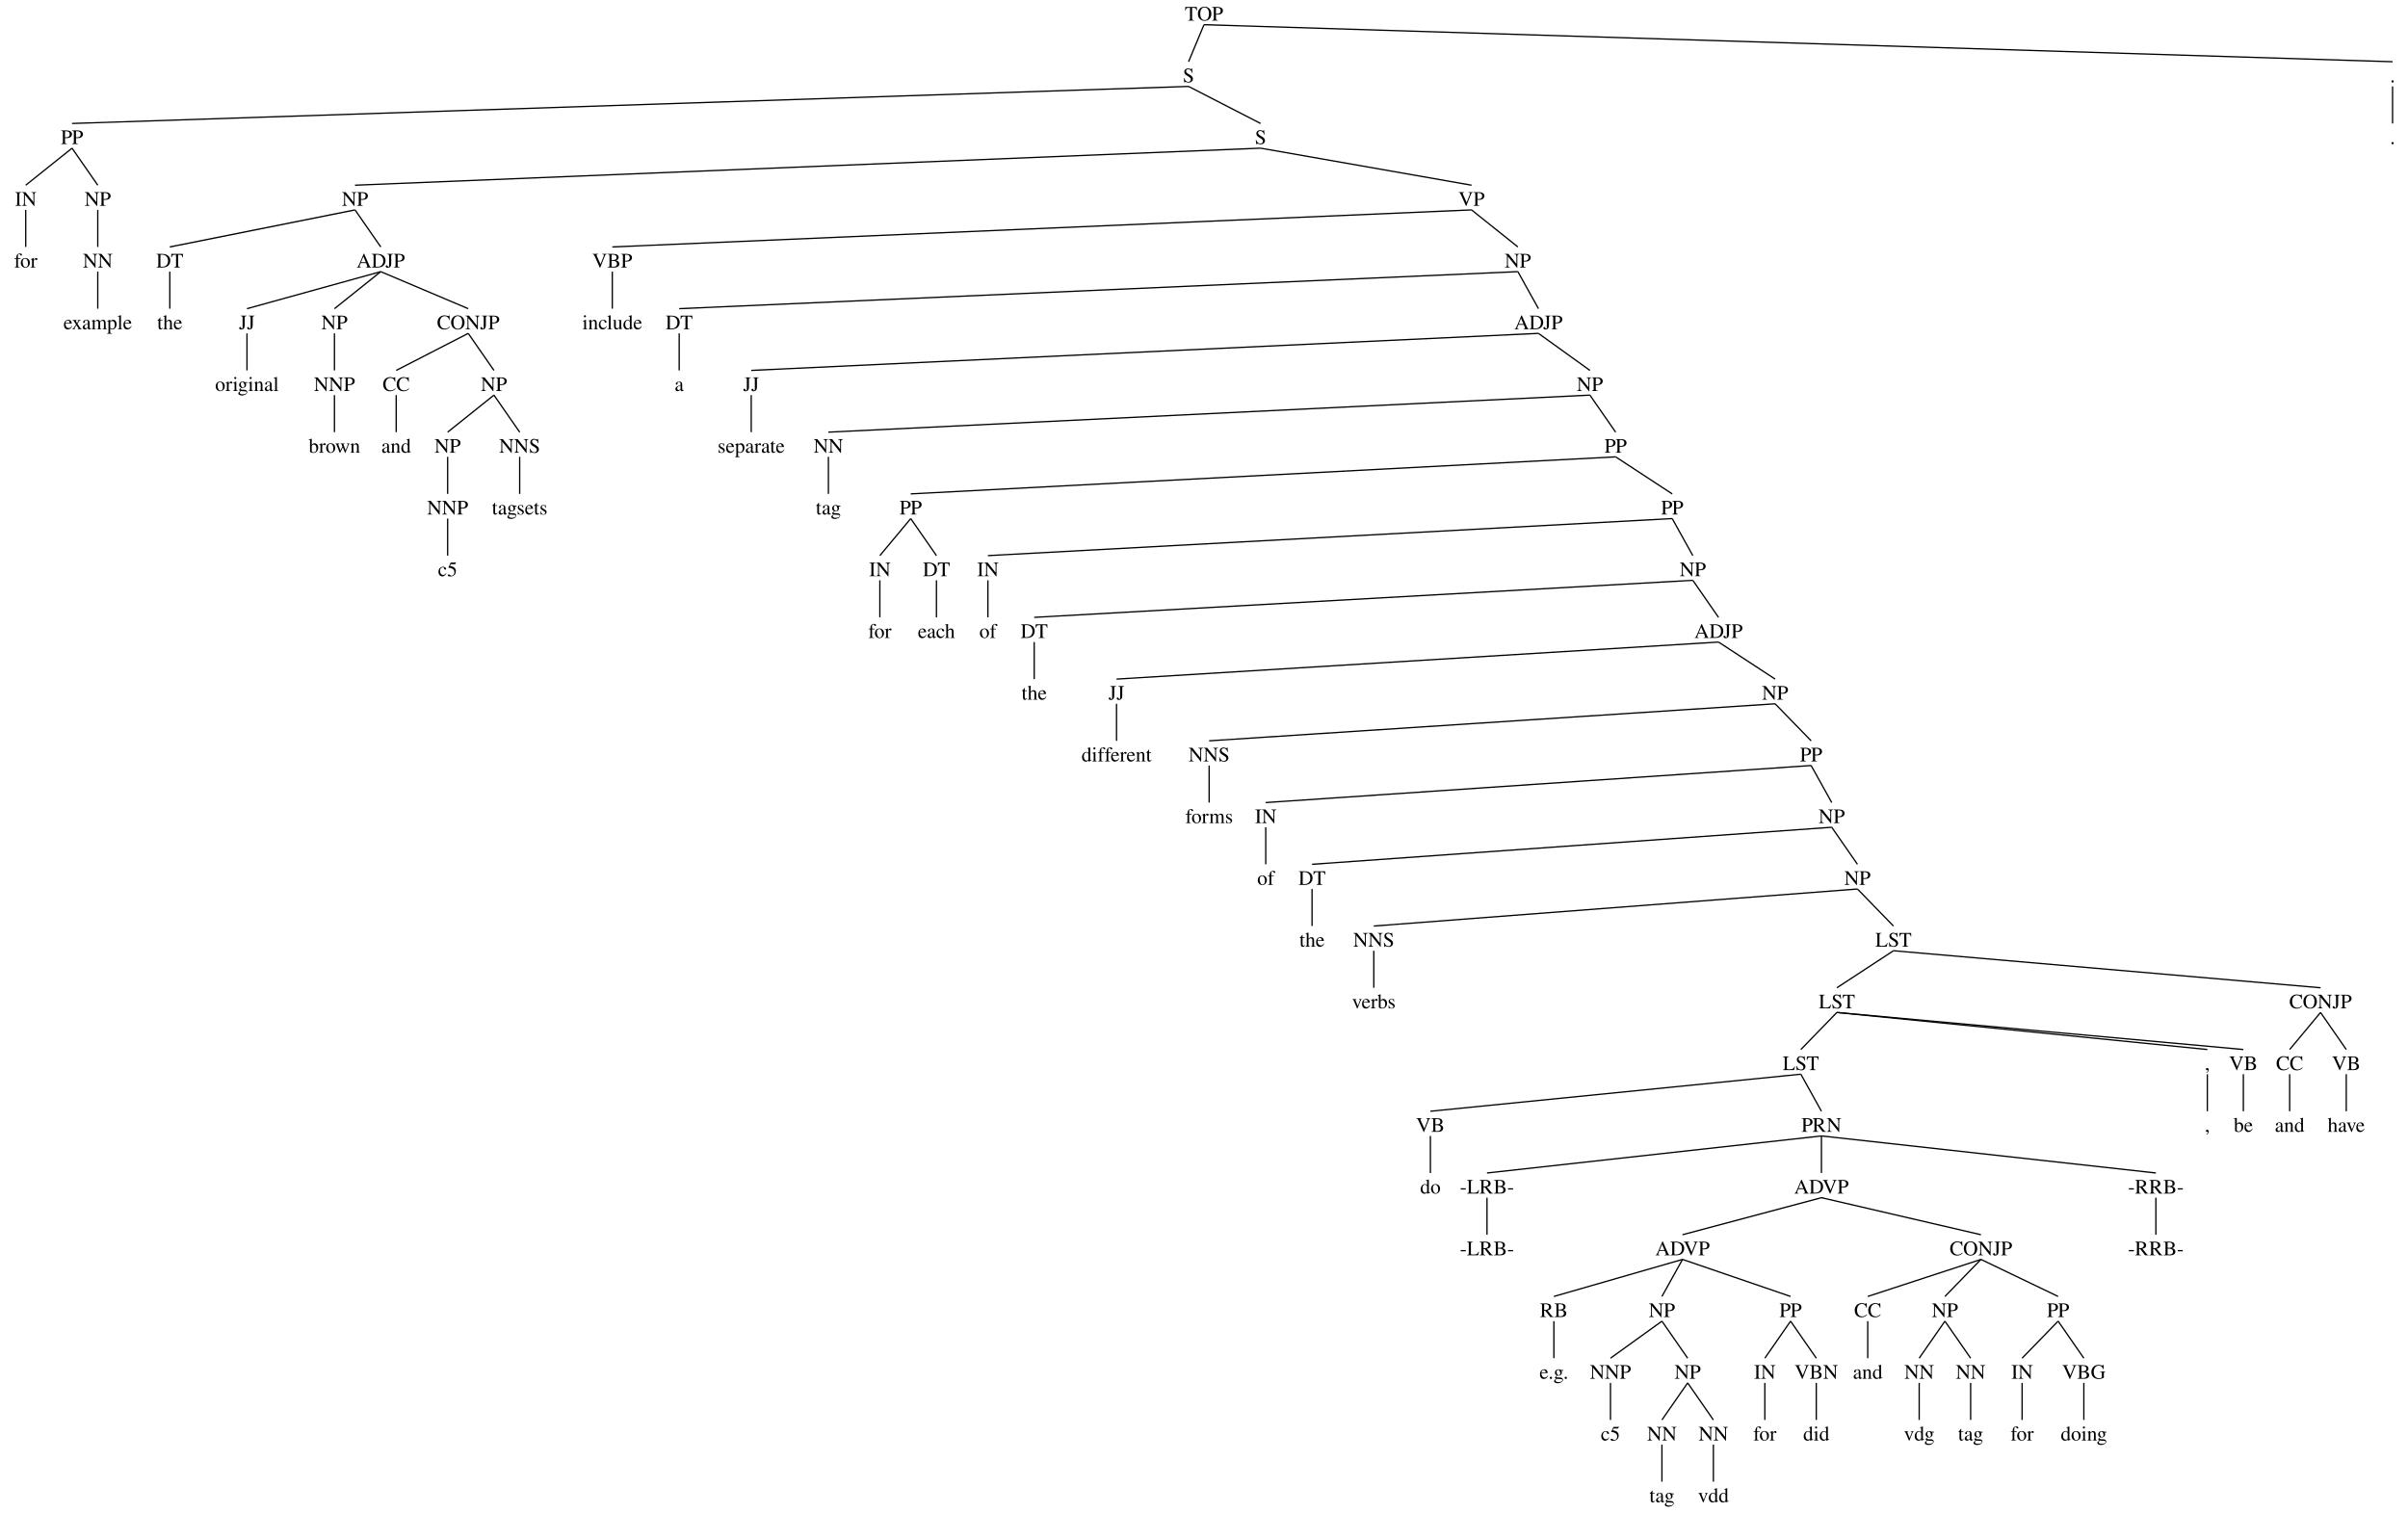
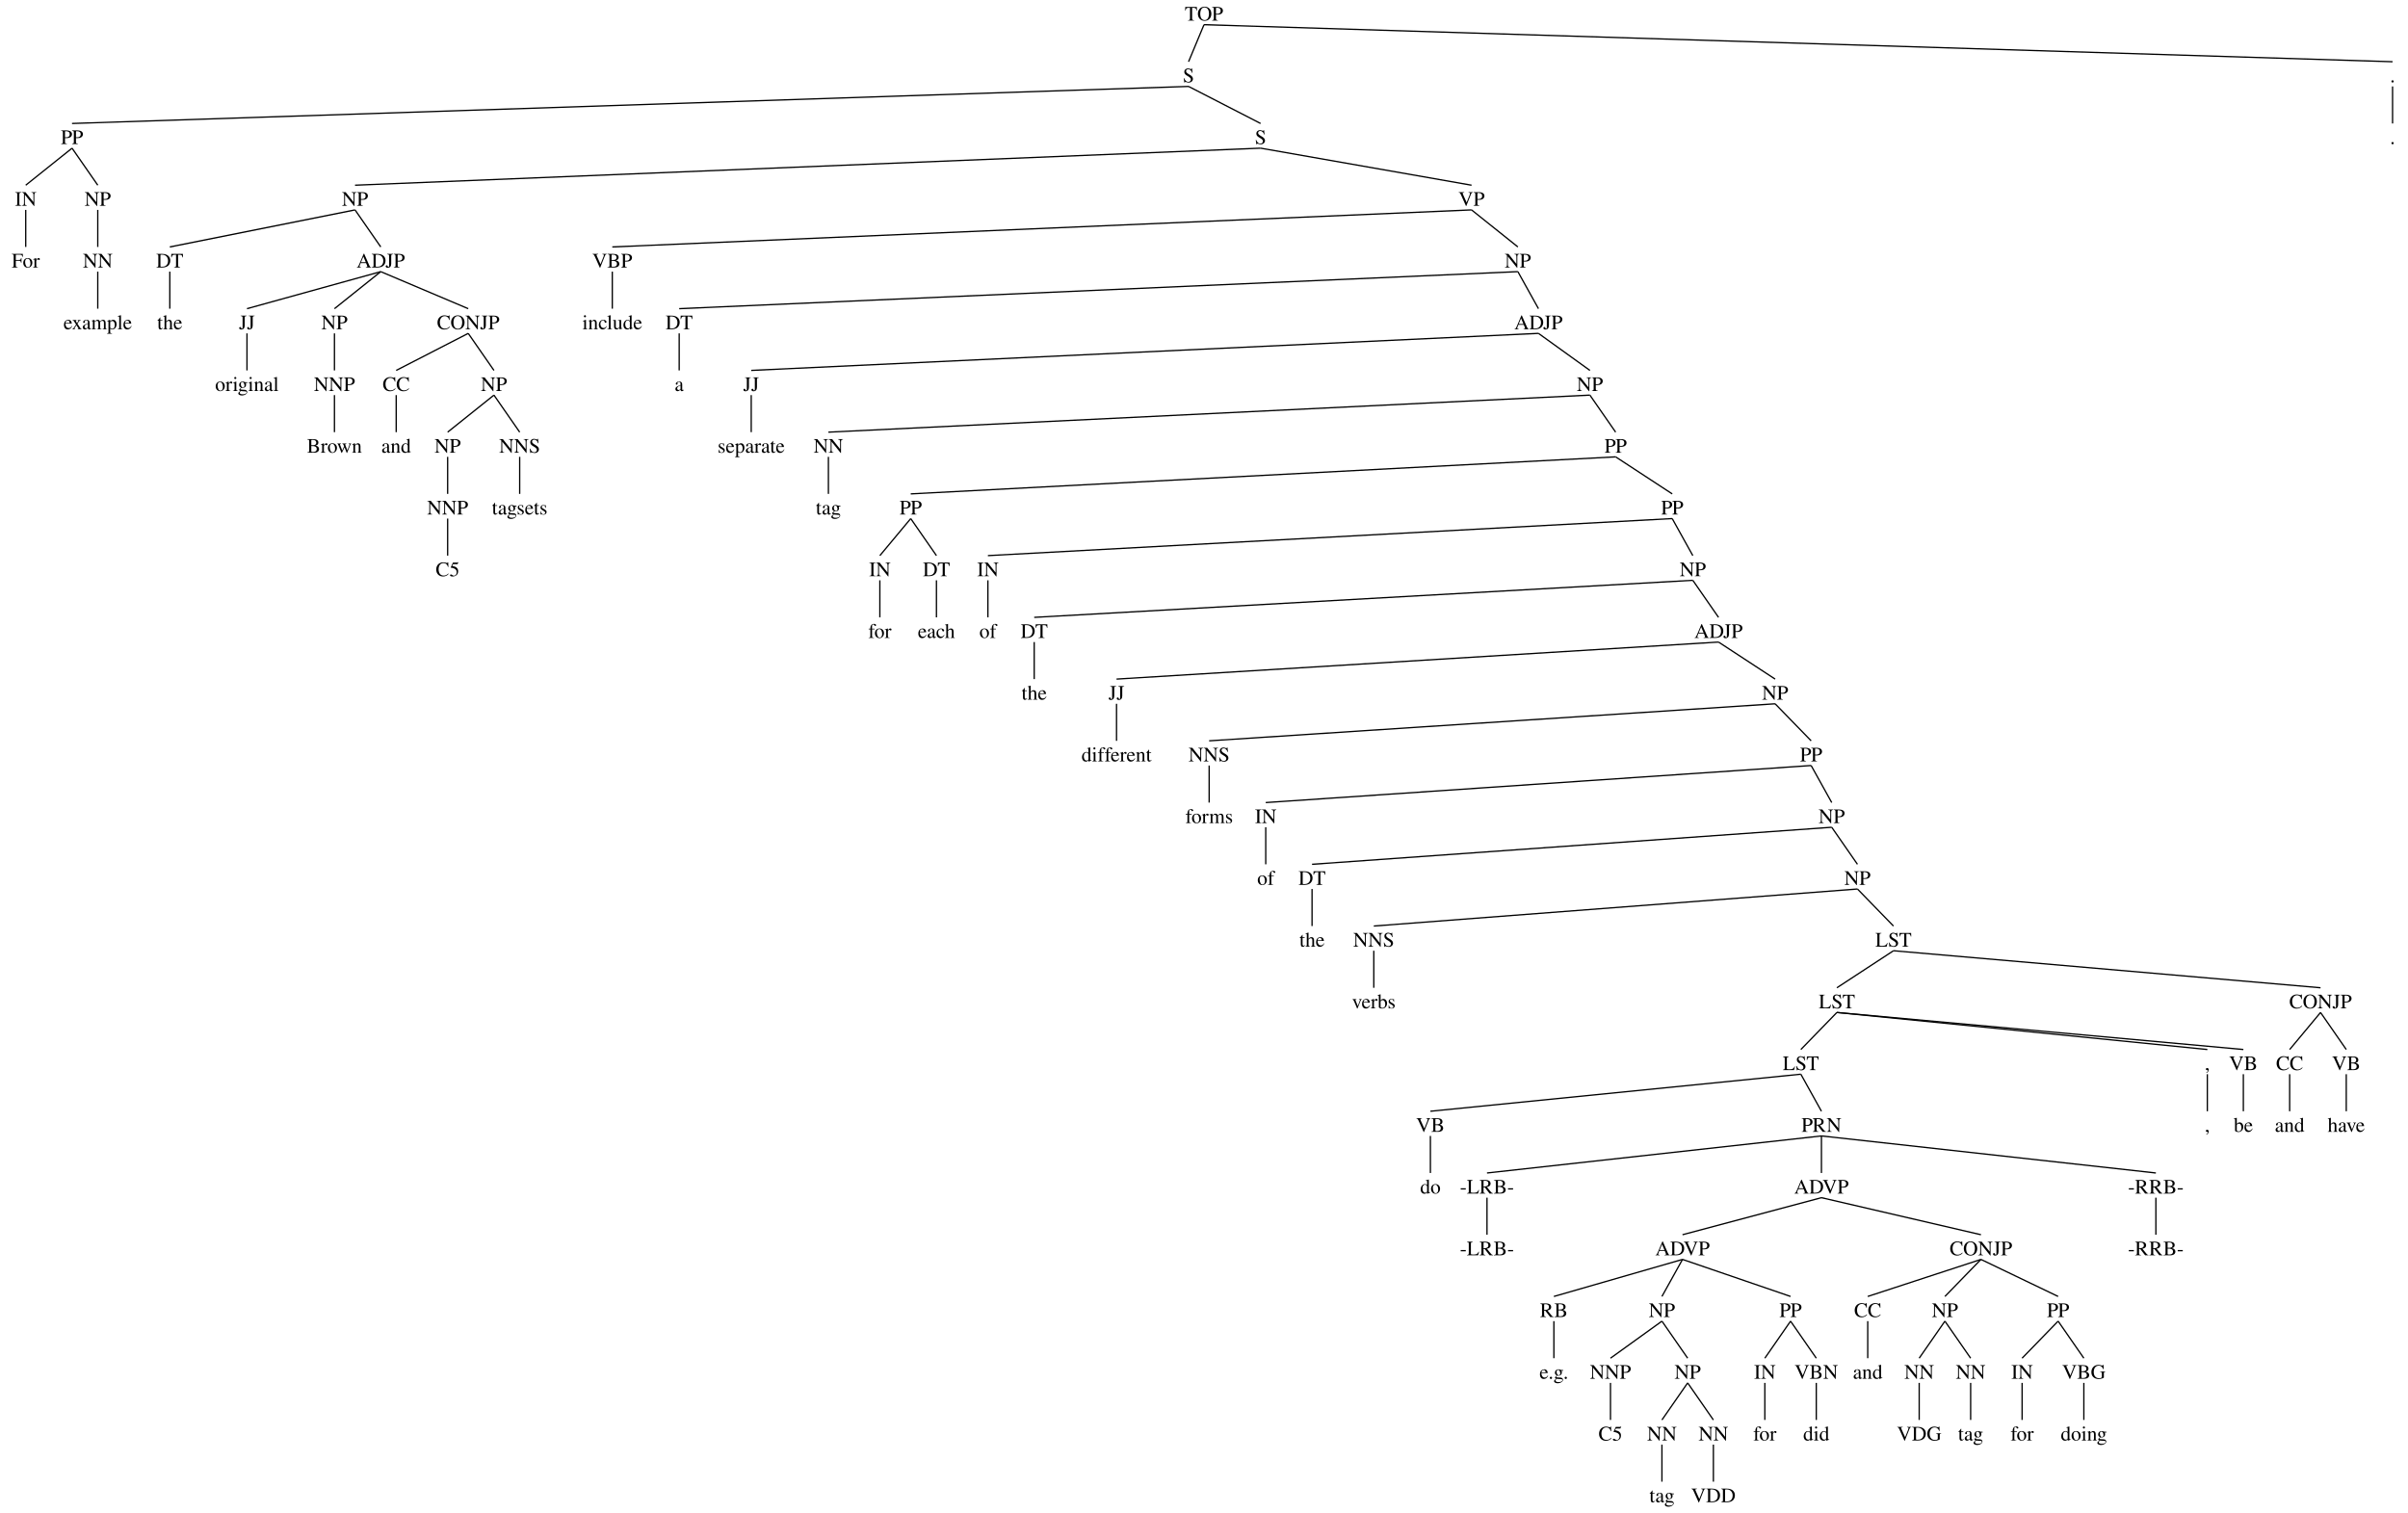
<svg xmlns="http://www.w3.org/2000/svg" baseProfile="full" height="1176px" preserveAspectRatio="xMidYMid meet" style="font-family: times, serif; font-weight: normal; font-style: normal; font-size: 16px;" version="1.1" viewBox="0,0,1872.0,1176.0" width="1872px">
  <defs />
  <svg width="100%" x="0" y="0px">
    <defs />
    <text text-anchor="middle" x="50%" y="16px">TOP</text>
  </svg>
  <svg width="98.718%" x="0%" y="48px">
    <defs />
    <svg width="100%" x="0" y="0px">
      <defs />
      <text text-anchor="middle" x="50%" y="16px">S</text>
    </svg>
    <svg width="6.061%" x="0%" y="48px">
      <defs />
      <svg width="100%" x="0" y="0px">
        <defs />
        <text text-anchor="middle" x="50%" y="16px">PP</text>
      </svg>
      <svg width="35.714%" x="0%" y="48px">
        <defs />
        <svg width="100%" x="0" y="0px">
          <defs />
          <text text-anchor="middle" x="50%" y="16px">IN</text>
        </svg>
        <svg width="100%" x="0%" y="48px">
          <defs />
          <svg width="100%" x="0" y="0px">
            <defs />
-             <text text-anchor="middle" x="50%" y="16px">for</text>
+             <text text-anchor="middle" x="50%" y="16px">For</text>
          </svg>
        </svg>
        <line stroke="black" x1="50%" x2="50%" y1="19.2px" y2="48px" />
      </svg>
      <line stroke="black" x1="50%" x2="17.857%" y1="19.2px" y2="48px" />
      <svg width="64.286%" x="35.714%" y="48px">
        <defs />
        <svg width="100%" x="0" y="0px">
          <defs />
          <text text-anchor="middle" x="50%" y="16px">NP</text>
        </svg>
        <svg width="100%" x="0%" y="48px">
          <defs />
          <svg width="100%" x="0" y="0px">
            <defs />
            <text text-anchor="middle" x="50%" y="16px">NN</text>
          </svg>
          <svg width="100%" x="0%" y="48px">
            <defs />
            <svg width="100%" x="0" y="0px">
              <defs />
              <text text-anchor="middle" x="50%" y="16px">example</text>
            </svg>
          </svg>
          <line stroke="black" x1="50%" x2="50%" y1="19.2px" y2="48px" />
        </svg>
        <line stroke="black" x1="50%" x2="50%" y1="19.2px" y2="48px" />
      </svg>
      <line stroke="black" x1="50%" x2="67.857%" y1="19.2px" y2="48px" />
    </svg>
    <line stroke="black" x1="50%" x2="3.03%" y1="19.2px" y2="48px" />
    <svg width="93.939%" x="6.061%" y="48px">
      <defs />
      <svg width="100%" x="0" y="0px">
        <defs />
        <text text-anchor="middle" x="50%" y="16px">S</text>
      </svg>
      <svg width="18.894%" x="0%" y="48px">
        <defs />
        <svg width="100%" x="0" y="0px">
          <defs />
          <text text-anchor="middle" x="50%" y="16px">NP</text>
        </svg>
        <svg width="12.195%" x="0%" y="48px">
          <defs />
          <svg width="100%" x="0" y="0px">
            <defs />
            <text text-anchor="middle" x="50%" y="16px">DT</text>
          </svg>
          <svg width="100%" x="0%" y="48px">
            <defs />
            <svg width="100%" x="0" y="0px">
              <defs />
              <text text-anchor="middle" x="50%" y="16px">the</text>
            </svg>
          </svg>
          <line stroke="black" x1="50%" x2="50%" y1="19.2px" y2="48px" />
        </svg>
        <line stroke="black" x1="50%" x2="6.098%" y1="19.2px" y2="48px" />
        <svg width="87.805%" x="12.195%" y="48px">
          <defs />
          <svg width="100%" x="0" y="0px">
            <defs />
            <text text-anchor="middle" x="50%" y="16px">ADJP</text>
          </svg>
          <svg width="27.778%" x="0%" y="48px">
            <defs />
            <svg width="100%" x="0" y="0px">
              <defs />
              <text text-anchor="middle" x="50%" y="16px">JJ</text>
            </svg>
            <svg width="100%" x="0%" y="48px">
              <defs />
              <svg width="100%" x="0" y="0px">
                <defs />
                <text text-anchor="middle" x="50%" y="16px">original</text>
              </svg>
            </svg>
            <line stroke="black" x1="50%" x2="50%" y1="19.2px" y2="48px" />
          </svg>
          <line stroke="black" x1="50%" x2="13.889%" y1="19.2px" y2="48px" />
          <svg width="19.444%" x="27.778%" y="48px">
            <defs />
            <svg width="100%" x="0" y="0px">
              <defs />
              <text text-anchor="middle" x="50%" y="16px">NP</text>
            </svg>
            <svg width="100%" x="0%" y="48px">
              <defs />
              <svg width="100%" x="0" y="0px">
                <defs />
                <text text-anchor="middle" x="50%" y="16px">NNP</text>
              </svg>
              <svg width="100%" x="0%" y="48px">
                <defs />
                <svg width="100%" x="0" y="0px">
                  <defs />
-                   <text text-anchor="middle" x="50%" y="16px">brown</text>
+                   <text text-anchor="middle" x="50%" y="16px">Brown</text>
                </svg>
              </svg>
              <line stroke="black" x1="50%" x2="50%" y1="19.2px" y2="48px" />
            </svg>
            <line stroke="black" x1="50%" x2="50%" y1="19.2px" y2="48px" />
          </svg>
          <line stroke="black" x1="50%" x2="37.5%" y1="19.2px" y2="48px" />
          <svg width="52.778%" x="47.222%" y="48px">
            <defs />
            <svg width="100%" x="0" y="0px">
              <defs />
              <text text-anchor="middle" x="50%" y="16px">CONJP</text>
            </svg>
            <svg width="26.316%" x="0%" y="48px">
              <defs />
              <svg width="100%" x="0" y="0px">
                <defs />
                <text text-anchor="middle" x="50%" y="16px">CC</text>
              </svg>
              <svg width="100%" x="0%" y="48px">
                <defs />
                <svg width="100%" x="0" y="0px">
                  <defs />
                  <text text-anchor="middle" x="50%" y="16px">and</text>
                </svg>
              </svg>
              <line stroke="black" x1="50%" x2="50%" y1="19.2px" y2="48px" />
            </svg>
            <line stroke="black" x1="50%" x2="13.158%" y1="19.2px" y2="48px" />
            <svg width="73.684%" x="26.316%" y="48px">
              <defs />
              <svg width="100%" x="0" y="0px">
                <defs />
                <text text-anchor="middle" x="50%" y="16px">NP</text>
              </svg>
              <svg width="35.714%" x="0%" y="48px">
                <defs />
                <svg width="100%" x="0" y="0px">
                  <defs />
                  <text text-anchor="middle" x="50%" y="16px">NP</text>
                </svg>
                <svg width="100%" x="0%" y="48px">
                  <defs />
                  <svg width="100%" x="0" y="0px">
                    <defs />
                    <text text-anchor="middle" x="50%" y="16px">NNP</text>
                  </svg>
                  <svg width="100%" x="0%" y="48px">
                    <defs />
                    <svg width="100%" x="0" y="0px">
                      <defs />
-                       <text text-anchor="middle" x="50%" y="16px">c5</text>
+                       <text text-anchor="middle" x="50%" y="16px">C5</text>
                    </svg>
                  </svg>
                  <line stroke="black" x1="50%" x2="50%" y1="19.2px" y2="48px" />
                </svg>
                <line stroke="black" x1="50%" x2="50%" y1="19.2px" y2="48px" />
              </svg>
              <line stroke="black" x1="50%" x2="17.857%" y1="19.2px" y2="48px" />
              <svg width="64.286%" x="35.714%" y="48px">
                <defs />
                <svg width="100%" x="0" y="0px">
                  <defs />
                  <text text-anchor="middle" x="50%" y="16px">NNS</text>
                </svg>
                <svg width="100%" x="0%" y="48px">
                  <defs />
                  <svg width="100%" x="0" y="0px">
                    <defs />
                    <text text-anchor="middle" x="50%" y="16px">tagsets</text>
                  </svg>
                </svg>
                <line stroke="black" x1="50%" x2="50%" y1="19.2px" y2="48px" />
              </svg>
              <line stroke="black" x1="50%" x2="67.857%" y1="19.2px" y2="48px" />
            </svg>
            <line stroke="black" x1="50%" x2="63.158%" y1="19.2px" y2="48px" />
          </svg>
          <line stroke="black" x1="50%" x2="73.611%" y1="19.2px" y2="48px" />
        </svg>
        <line stroke="black" x1="50%" x2="56.098%" y1="19.2px" y2="48px" />
      </svg>
      <line stroke="black" x1="50%" x2="9.447%" y1="19.2px" y2="48px" />
      <svg width="81.106%" x="18.894%" y="48px">
        <defs />
        <svg width="100%" x="0" y="0px">
          <defs />
          <text text-anchor="middle" x="50%" y="16px">VP</text>
        </svg>
        <svg width="5.114%" x="0%" y="48px">
          <defs />
          <svg width="100%" x="0" y="0px">
            <defs />
            <text text-anchor="middle" x="50%" y="16px">VBP</text>
          </svg>
          <svg width="100%" x="0%" y="48px">
            <defs />
            <svg width="100%" x="0" y="0px">
              <defs />
              <text text-anchor="middle" x="50%" y="16px">include</text>
            </svg>
          </svg>
          <line stroke="black" x1="50%" x2="50%" y1="19.2px" y2="48px" />
        </svg>
        <line stroke="black" x1="50%" x2="2.557%" y1="19.2px" y2="48px" />
        <svg width="94.886%" x="5.114%" y="48px">
          <defs />
          <svg width="100%" x="0" y="0px">
            <defs />
            <text text-anchor="middle" x="50%" y="16px">NP</text>
          </svg>
          <svg width="2.395%" x="0%" y="48px">
            <defs />
            <svg width="100%" x="0" y="0px">
              <defs />
              <text text-anchor="middle" x="50%" y="16px">DT</text>
            </svg>
            <svg width="100%" x="0%" y="48px">
              <defs />
              <svg width="100%" x="0" y="0px">
                <defs />
                <text text-anchor="middle" x="50%" y="16px">a</text>
              </svg>
            </svg>
            <line stroke="black" x1="50%" x2="50%" y1="19.2px" y2="48px" />
          </svg>
          <line stroke="black" x1="50%" x2="1.198%" y1="19.2px" y2="48px" />
          <svg width="97.605%" x="2.395%" y="48px">
            <defs />
            <svg width="100%" x="0" y="0px">
              <defs />
              <text text-anchor="middle" x="50%" y="16px">ADJP</text>
            </svg>
            <svg width="6.135%" x="0%" y="48px">
              <defs />
              <svg width="100%" x="0" y="0px">
                <defs />
                <text text-anchor="middle" x="50%" y="16px">JJ</text>
              </svg>
              <svg width="100%" x="0%" y="48px">
                <defs />
                <svg width="100%" x="0" y="0px">
                  <defs />
                  <text text-anchor="middle" x="50%" y="16px">separate</text>
                </svg>
              </svg>
              <line stroke="black" x1="50%" x2="50%" y1="19.2px" y2="48px" />
            </svg>
            <line stroke="black" x1="50%" x2="3.067%" y1="19.2px" y2="48px" />
            <svg width="93.865%" x="6.135%" y="48px">
              <defs />
              <svg width="100%" x="0" y="0px">
                <defs />
                <text text-anchor="middle" x="50%" y="16px">NP</text>
              </svg>
              <svg width="3.268%" x="0%" y="48px">
                <defs />
                <svg width="100%" x="0" y="0px">
                  <defs />
                  <text text-anchor="middle" x="50%" y="16px">NN</text>
                </svg>
                <svg width="100%" x="0%" y="48px">
                  <defs />
                  <svg width="100%" x="0" y="0px">
                    <defs />
                    <text text-anchor="middle" x="50%" y="16px">tag</text>
                  </svg>
                </svg>
                <line stroke="black" x1="50%" x2="50%" y1="19.2px" y2="48px" />
              </svg>
              <line stroke="black" x1="50%" x2="1.634%" y1="19.2px" y2="48px" />
              <svg width="96.732%" x="3.268%" y="48px">
                <defs />
                <svg width="100%" x="0" y="0px">
                  <defs />
                  <text text-anchor="middle" x="50%" y="16px">PP</text>
                </svg>
                <svg width="7.432%" x="0%" y="48px">
                  <defs />
                  <svg width="100%" x="0" y="0px">
                    <defs />
                    <text text-anchor="middle" x="50%" y="16px">PP</text>
                  </svg>
                  <svg width="45.455%" x="0%" y="48px">
                    <defs />
                    <svg width="100%" x="0" y="0px">
                      <defs />
                      <text text-anchor="middle" x="50%" y="16px">IN</text>
                    </svg>
                    <svg width="100%" x="0%" y="48px">
                      <defs />
                      <svg width="100%" x="0" y="0px">
                        <defs />
                        <text text-anchor="middle" x="50%" y="16px">for</text>
                      </svg>
                    </svg>
                    <line stroke="black" x1="50%" x2="50%" y1="19.2px" y2="48px" />
                  </svg>
                  <line stroke="black" x1="50%" x2="22.727%" y1="19.2px" y2="48px" />
                  <svg width="54.545%" x="45.455%" y="48px">
                    <defs />
                    <svg width="100%" x="0" y="0px">
                      <defs />
                      <text text-anchor="middle" x="50%" y="16px">DT</text>
                    </svg>
                    <svg width="100%" x="0%" y="48px">
                      <defs />
                      <svg width="100%" x="0" y="0px">
                        <defs />
                        <text text-anchor="middle" x="50%" y="16px">each</text>
                      </svg>
                    </svg>
                    <line stroke="black" x1="50%" x2="50%" y1="19.2px" y2="48px" />
                  </svg>
                  <line stroke="black" x1="50%" x2="72.727%" y1="19.2px" y2="48px" />
                </svg>
                <line stroke="black" x1="50%" x2="3.716%" y1="19.2px" y2="48px" />
                <svg width="92.568%" x="7.432%" y="48px">
                  <defs />
                  <svg width="100%" x="0" y="0px">
                    <defs />
                    <text text-anchor="middle" x="50%" y="16px">PP</text>
                  </svg>
                  <svg width="2.92%" x="0%" y="48px">
                    <defs />
                    <svg width="100%" x="0" y="0px">
                      <defs />
                      <text text-anchor="middle" x="50%" y="16px">IN</text>
                    </svg>
                    <svg width="100%" x="0%" y="48px">
                      <defs />
                      <svg width="100%" x="0" y="0px">
                        <defs />
                        <text text-anchor="middle" x="50%" y="16px">of</text>
                      </svg>
                    </svg>
                    <line stroke="black" x1="50%" x2="50%" y1="19.2px" y2="48px" />
                  </svg>
                  <line stroke="black" x1="50%" x2="1.46%" y1="19.2px" y2="48px" />
                  <svg width="97.08%" x="2.92%" y="48px">
                    <defs />
                    <svg width="100%" x="0" y="0px">
                      <defs />
                      <text text-anchor="middle" x="50%" y="16px">NP</text>
                    </svg>
                    <svg width="3.759%" x="0%" y="48px">
                      <defs />
                      <svg width="100%" x="0" y="0px">
                        <defs />
                        <text text-anchor="middle" x="50%" y="16px">DT</text>
                      </svg>
                      <svg width="100%" x="0%" y="48px">
                        <defs />
                        <svg width="100%" x="0" y="0px">
                          <defs />
                          <text text-anchor="middle" x="50%" y="16px">the</text>
                        </svg>
                      </svg>
                      <line stroke="black" x1="50%" x2="50%" y1="19.2px" y2="48px" />
                    </svg>
                    <line stroke="black" x1="50%" x2="1.88%" y1="19.2px" y2="48px" />
                    <svg width="96.241%" x="3.759%" y="48px">
                      <defs />
                      <svg width="100%" x="0" y="0px">
                        <defs />
                        <text text-anchor="middle" x="50%" y="16px">ADJP</text>
                      </svg>
                      <svg width="8.594%" x="0%" y="48px">
                        <defs />
                        <svg width="100%" x="0" y="0px">
                          <defs />
                          <text text-anchor="middle" x="50%" y="16px">JJ</text>
                        </svg>
                        <svg width="100%" x="0%" y="48px">
                          <defs />
                          <svg width="100%" x="0" y="0px">
                            <defs />
                            <text text-anchor="middle" x="50%" y="16px">different</text>
                          </svg>
                        </svg>
                        <line stroke="black" x1="50%" x2="50%" y1="19.2px" y2="48px" />
                      </svg>
                      <line stroke="black" x1="50%" x2="4.297%" y1="19.2px" y2="48px" />
                      <svg width="91.406%" x="8.594%" y="48px">
                        <defs />
                        <svg width="100%" x="0" y="0px">
                          <defs />
                          <text text-anchor="middle" x="50%" y="16px">NP</text>
                        </svg>
                        <svg width="5.983%" x="0%" y="48px">
                          <defs />
                          <svg width="100%" x="0" y="0px">
                            <defs />
                            <text text-anchor="middle" x="50%" y="16px">NNS</text>
                          </svg>
                          <svg width="100%" x="0%" y="48px">
                            <defs />
                            <svg width="100%" x="0" y="0px">
                              <defs />
                              <text text-anchor="middle" x="50%" y="16px">forms</text>
                            </svg>
                          </svg>
                          <line stroke="black" x1="50%" x2="50%" y1="19.2px" y2="48px" />
                        </svg>
                        <line stroke="black" x1="50%" x2="2.991%" y1="19.2px" y2="48px" />
                        <svg width="94.017%" x="5.983%" y="48px">
                          <defs />
                          <svg width="100%" x="0" y="0px">
                            <defs />
                            <text text-anchor="middle" x="50%" y="16px">PP</text>
                          </svg>
                          <svg width="3.636%" x="0%" y="48px">
                            <defs />
                            <svg width="100%" x="0" y="0px">
                              <defs />
                              <text text-anchor="middle" x="50%" y="16px">IN</text>
                            </svg>
                            <svg width="100%" x="0%" y="48px">
                              <defs />
                              <svg width="100%" x="0" y="0px">
                                <defs />
                                <text text-anchor="middle" x="50%" y="16px">of</text>
                              </svg>
                            </svg>
                            <line stroke="black" x1="50%" x2="50%" y1="19.2px" y2="48px" />
                          </svg>
                          <line stroke="black" x1="50%" x2="1.818%" y1="19.2px" y2="48px" />
                          <svg width="96.364%" x="3.636%" y="48px">
                            <defs />
                            <svg width="100%" x="0" y="0px">
                              <defs />
                              <text text-anchor="middle" x="50%" y="16px">NP</text>
                            </svg>
                            <svg width="4.717%" x="0%" y="48px">
                              <defs />
                              <svg width="100%" x="0" y="0px">
                                <defs />
                                <text text-anchor="middle" x="50%" y="16px">DT</text>
                              </svg>
                              <svg width="100%" x="0%" y="48px">
                                <defs />
                                <svg width="100%" x="0" y="0px">
                                  <defs />
                                  <text text-anchor="middle" x="50%" y="16px">the</text>
                                </svg>
                              </svg>
                              <line stroke="black" x1="50%" x2="50%" y1="19.2px" y2="48px" />
                            </svg>
                            <line stroke="black" x1="50%" x2="2.358%" y1="19.2px" y2="48px" />
                            <svg width="95.283%" x="4.717%" y="48px">
                              <defs />
                              <svg width="100%" x="0" y="0px">
                                <defs />
                                <text text-anchor="middle" x="50%" y="16px">NP</text>
                              </svg>
                              <svg width="6.931%" x="0%" y="48px">
                                <defs />
                                <svg width="100%" x="0" y="0px">
                                  <defs />
                                  <text text-anchor="middle" x="50%" y="16px">NNS</text>
                                </svg>
                                <svg width="100%" x="0%" y="48px">
                                  <defs />
                                  <svg width="100%" x="0" y="0px">
                                    <defs />
                                    <text text-anchor="middle" x="50%" y="16px">verbs</text>
                                  </svg>
                                </svg>
                                <line stroke="black" x1="50%" x2="50%" y1="19.2px" y2="48px" />
                              </svg>
                              <line stroke="black" x1="50%" x2="3.465%" y1="19.2px" y2="48px" />
                              <svg width="93.069%" x="6.931%" y="48px">
                                <defs />
                                <svg width="100%" x="0" y="0px">
                                  <defs />
                                  <text text-anchor="middle" x="50%" y="16px">LST</text>
                                </svg>
                                <svg width="88.298%" x="0%" y="48px">
                                  <defs />
                                  <svg width="100%" x="0" y="0px">
                                    <defs />
                                    <text text-anchor="middle" x="50%" y="16px">LST</text>
                                  </svg>
                                  <svg width="91.566%" x="0%" y="48px">
                                    <defs />
                                    <svg width="100%" x="0" y="0px">
                                      <defs />
                                      <text text-anchor="middle" x="50%" y="16px">LST</text>
                                    </svg>
                                    <svg width="5.263%" x="0%" y="48px">
                                      <defs />
                                      <svg width="100%" x="0" y="0px">
                                        <defs />
                                        <text text-anchor="middle" x="50%" y="16px">VB</text>
                                      </svg>
                                      <svg width="100%" x="0%" y="48px">
                                        <defs />
                                        <svg width="100%" x="0" y="0px">
                                          <defs />
                                          <text text-anchor="middle" x="50%" y="16px">do</text>
                                        </svg>
                                      </svg>
                                      <line stroke="black" x1="50%" x2="50%" y1="19.2px" y2="48px" />
                                    </svg>
                                    <line stroke="black" x1="50%" x2="2.632%" y1="19.2px" y2="48px" />
                                    <svg width="94.737%" x="5.263%" y="48px">
                                      <defs />
                                      <svg width="100%" x="0" y="0px">
                                        <defs />
                                        <text text-anchor="middle" x="50%" y="16px">PRN</text>
                                      </svg>
                                      <svg width="9.722%" x="0%" y="48px">
                                        <defs />
                                        <svg width="100%" x="0" y="0px">
                                          <defs />
                                          <text text-anchor="middle" x="50%" y="16px">-LRB-</text>
                                        </svg>
                                        <svg width="100%" x="0%" y="48px">
                                          <defs />
                                          <svg width="100%" x="0" y="0px">
                                            <defs />
                                            <text text-anchor="middle" x="50%" y="16px">-LRB-</text>
                                          </svg>
                                        </svg>
                                        <line stroke="black" x1="50%" x2="50%" y1="19.2px" y2="48px" />
                                      </svg>
                                      <line stroke="black" x1="50%" x2="4.861%" y1="19.2px" y2="48px" />
                                      <svg width="80.556%" x="9.722%" y="48px">
                                        <defs />
                                        <svg width="100%" x="0" y="0px">
                                          <defs />
                                          <text text-anchor="middle" x="50%" y="16px">ADVP</text>
                                        </svg>
                                        <svg width="53.448%" x="0%" y="48px">
                                          <defs />
                                          <svg width="100%" x="0" y="0px">
                                            <defs />
                                            <text text-anchor="middle" x="50%" y="16px">ADVP</text>
                                          </svg>
                                          <svg width="19.355%" x="0%" y="48px">
                                            <defs />
                                            <svg width="100%" x="0" y="0px">
                                              <defs />
                                              <text text-anchor="middle" x="50%" y="16px">RB</text>
                                            </svg>
                                            <svg width="100%" x="0%" y="48px">
                                              <defs />
                                              <svg width="100%" x="0" y="0px">
                                                <defs />
                                                <text text-anchor="middle" x="50%" y="16px">e.g.</text>
                                              </svg>
                                            </svg>
                                            <line stroke="black" x1="50%" x2="50%" y1="19.2px" y2="48px" />
                                          </svg>
                                          <line stroke="black" x1="50%" x2="9.677%" y1="19.2px" y2="48px" />
                                          <svg width="48.387%" x="19.355%" y="48px">
                                            <defs />
                                            <svg width="100%" x="0" y="0px">
                                              <defs />
                                              <text text-anchor="middle" x="50%" y="16px">NP</text>
                                            </svg>
                                            <svg width="33.333%" x="0%" y="48px">
                                              <defs />
                                              <svg width="100%" x="0" y="0px">
                                                <defs />
                                                <text text-anchor="middle" x="50%" y="16px">NNP</text>
                                              </svg>
                                              <svg width="100%" x="0%" y="48px">
                                                <defs />
                                                <svg width="100%" x="0" y="0px">
                                                  <defs />
-                                                   <text text-anchor="middle" x="50%" y="16px">c5</text>
+                                                   <text text-anchor="middle" x="50%" y="16px">C5</text>
                                                </svg>
                                              </svg>
                                              <line stroke="black" x1="50%" x2="50%" y1="19.2px" y2="48px" />
                                            </svg>
                                            <line stroke="black" x1="50%" x2="16.667%" y1="19.2px" y2="48px" />
                                            <svg width="66.667%" x="33.333%" y="48px">
                                              <defs />
                                              <svg width="100%" x="0" y="0px">
                                                <defs />
                                                <text text-anchor="middle" x="50%" y="16px">NP</text>
                                              </svg>
                                              <svg width="50%" x="0%" y="48px">
                                                <defs />
                                                <svg width="100%" x="0" y="0px">
                                                  <defs />
                                                  <text text-anchor="middle" x="50%" y="16px">NN</text>
                                                </svg>
                                                <svg width="100%" x="0%" y="48px">
                                                  <defs />
                                                  <svg width="100%" x="0" y="0px">
                                                    <defs />
                                                    <text text-anchor="middle" x="50%" y="16px">tag</text>
                                                  </svg>
                                                </svg>
                                                <line stroke="black" x1="50%" x2="50%" y1="19.2px" y2="48px" />
                                              </svg>
                                              <line stroke="black" x1="50%" x2="25%" y1="19.2px" y2="48px" />
                                              <svg width="50%" x="50%" y="48px">
                                                <defs />
                                                <svg width="100%" x="0" y="0px">
                                                  <defs />
                                                  <text text-anchor="middle" x="50%" y="16px">NN</text>
                                                </svg>
                                                <svg width="100%" x="0%" y="48px">
                                                  <defs />
                                                  <svg width="100%" x="0" y="0px">
                                                    <defs />
-                                                     <text text-anchor="middle" x="50%" y="16px">vdd</text>
+                                                     <text text-anchor="middle" x="50%" y="16px">VDD</text>
                                                  </svg>
                                                </svg>
                                                <line stroke="black" x1="50%" x2="50%" y1="19.2px" y2="48px" />
                                              </svg>
                                              <line stroke="black" x1="50%" x2="75%" y1="19.2px" y2="48px" />
                                            </svg>
                                            <line stroke="black" x1="50%" x2="66.667%" y1="19.2px" y2="48px" />
                                          </svg>
                                          <line stroke="black" x1="50%" x2="43.548%" y1="19.2px" y2="48px" />
                                          <svg width="32.258%" x="67.742%" y="48px">
                                            <defs />
                                            <svg width="100%" x="0" y="0px">
                                              <defs />
                                              <text text-anchor="middle" x="50%" y="16px">PP</text>
                                            </svg>
                                            <svg width="50%" x="0%" y="48px">
                                              <defs />
                                              <svg width="100%" x="0" y="0px">
                                                <defs />
                                                <text text-anchor="middle" x="50%" y="16px">IN</text>
                                              </svg>
                                              <svg width="100%" x="0%" y="48px">
                                                <defs />
                                                <svg width="100%" x="0" y="0px">
                                                  <defs />
                                                  <text text-anchor="middle" x="50%" y="16px">for</text>
                                                </svg>
                                              </svg>
                                              <line stroke="black" x1="50%" x2="50%" y1="19.2px" y2="48px" />
                                            </svg>
                                            <line stroke="black" x1="50%" x2="25%" y1="19.2px" y2="48px" />
                                            <svg width="50%" x="50%" y="48px">
                                              <defs />
                                              <svg width="100%" x="0" y="0px">
                                                <defs />
                                                <text text-anchor="middle" x="50%" y="16px">VBN</text>
                                              </svg>
                                              <svg width="100%" x="0%" y="48px">
                                                <defs />
                                                <svg width="100%" x="0" y="0px">
                                                  <defs />
                                                  <text text-anchor="middle" x="50%" y="16px">did</text>
                                                </svg>
                                              </svg>
                                              <line stroke="black" x1="50%" x2="50%" y1="19.2px" y2="48px" />
                                            </svg>
                                            <line stroke="black" x1="50%" x2="75%" y1="19.2px" y2="48px" />
                                          </svg>
                                          <line stroke="black" x1="50%" x2="83.871%" y1="19.2px" y2="48px" />
                                        </svg>
                                        <line stroke="black" x1="50%" x2="26.724%" y1="19.2px" y2="48px" />
                                        <svg width="46.552%" x="53.448%" y="48px">
                                          <defs />
                                          <svg width="100%" x="0" y="0px">
                                            <defs />
                                            <text text-anchor="middle" x="50%" y="16px">CONJP</text>
                                          </svg>
                                          <svg width="18.518%" x="0%" y="48px">
                                            <defs />
                                            <svg width="100%" x="0" y="0px">
                                              <defs />
                                              <text text-anchor="middle" x="50%" y="16px">CC</text>
                                            </svg>
                                            <svg width="100%" x="0%" y="48px">
                                              <defs />
                                              <svg width="100%" x="0" y="0px">
                                                <defs />
                                                <text text-anchor="middle" x="50%" y="16px">and</text>
                                              </svg>
                                            </svg>
                                            <line stroke="black" x1="50%" x2="50%" y1="19.2px" y2="48px" />
                                          </svg>
                                          <line stroke="black" x1="50%" x2="9.259%" y1="19.2px" y2="48px" />
                                          <svg width="37.037%" x="18.518%" y="48px">
                                            <defs />
                                            <svg width="100%" x="0" y="0px">
                                              <defs />
                                              <text text-anchor="middle" x="50%" y="16px">NP</text>
                                            </svg>
                                            <svg width="50%" x="0%" y="48px">
                                              <defs />
                                              <svg width="100%" x="0" y="0px">
                                                <defs />
                                                <text text-anchor="middle" x="50%" y="16px">NN</text>
                                              </svg>
                                              <svg width="100%" x="0%" y="48px">
                                                <defs />
                                                <svg width="100%" x="0" y="0px">
                                                  <defs />
-                                                   <text text-anchor="middle" x="50%" y="16px">vdg</text>
+                                                   <text text-anchor="middle" x="50%" y="16px">VDG</text>
                                                </svg>
                                              </svg>
                                              <line stroke="black" x1="50%" x2="50%" y1="19.2px" y2="48px" />
                                            </svg>
                                            <line stroke="black" x1="50%" x2="25%" y1="19.2px" y2="48px" />
                                            <svg width="50%" x="50%" y="48px">
                                              <defs />
                                              <svg width="100%" x="0" y="0px">
                                                <defs />
                                                <text text-anchor="middle" x="50%" y="16px">NN</text>
                                              </svg>
                                              <svg width="100%" x="0%" y="48px">
                                                <defs />
                                                <svg width="100%" x="0" y="0px">
                                                  <defs />
                                                  <text text-anchor="middle" x="50%" y="16px">tag</text>
                                                </svg>
                                              </svg>
                                              <line stroke="black" x1="50%" x2="50%" y1="19.2px" y2="48px" />
                                            </svg>
                                            <line stroke="black" x1="50%" x2="75%" y1="19.2px" y2="48px" />
                                          </svg>
                                          <line stroke="black" x1="50%" x2="37.037%" y1="19.2px" y2="48px" />
                                          <svg width="44.444%" x="55.556%" y="48px">
                                            <defs />
                                            <svg width="100%" x="0" y="0px">
                                              <defs />
                                              <text text-anchor="middle" x="50%" y="16px">PP</text>
                                            </svg>
                                            <svg width="41.667%" x="0%" y="48px">
                                              <defs />
                                              <svg width="100%" x="0" y="0px">
                                                <defs />
                                                <text text-anchor="middle" x="50%" y="16px">IN</text>
                                              </svg>
                                              <svg width="100%" x="0%" y="48px">
                                                <defs />
                                                <svg width="100%" x="0" y="0px">
                                                  <defs />
                                                  <text text-anchor="middle" x="50%" y="16px">for</text>
                                                </svg>
                                              </svg>
                                              <line stroke="black" x1="50%" x2="50%" y1="19.2px" y2="48px" />
                                            </svg>
                                            <line stroke="black" x1="50%" x2="20.833%" y1="19.2px" y2="48px" />
                                            <svg width="58.333%" x="41.667%" y="48px">
                                              <defs />
                                              <svg width="100%" x="0" y="0px">
                                                <defs />
                                                <text text-anchor="middle" x="50%" y="16px">VBG</text>
                                              </svg>
                                              <svg width="100%" x="0%" y="48px">
                                                <defs />
                                                <svg width="100%" x="0" y="0px">
                                                  <defs />
                                                  <text text-anchor="middle" x="50%" y="16px">doing</text>
                                                </svg>
                                              </svg>
                                              <line stroke="black" x1="50%" x2="50%" y1="19.2px" y2="48px" />
                                            </svg>
                                            <line stroke="black" x1="50%" x2="70.833%" y1="19.2px" y2="48px" />
                                          </svg>
                                          <line stroke="black" x1="50%" x2="77.778%" y1="19.2px" y2="48px" />
                                        </svg>
                                        <line stroke="black" x1="50%" x2="76.724%" y1="19.2px" y2="48px" />
                                      </svg>
                                      <line stroke="black" x1="50%" x2="50%" y1="19.2px" y2="48px" />
                                      <svg width="9.722%" x="90.278%" y="48px">
                                        <defs />
                                        <svg width="100%" x="0" y="0px">
                                          <defs />
                                          <text text-anchor="middle" x="50%" y="16px">-RRB-</text>
                                        </svg>
                                        <svg width="100%" x="0%" y="48px">
                                          <defs />
                                          <svg width="100%" x="0" y="0px">
                                            <defs />
                                            <text text-anchor="middle" x="50%" y="16px">-RRB-</text>
                                          </svg>
                                        </svg>
                                        <line stroke="black" x1="50%" x2="50%" y1="19.2px" y2="48px" />
                                      </svg>
                                      <line stroke="black" x1="50%" x2="95.139%" y1="19.2px" y2="48px" />
                                    </svg>
                                    <line stroke="black" x1="50%" x2="52.632%" y1="19.2px" y2="48px" />
                                  </svg>
                                  <line stroke="black" x1="50%" x2="45.783%" y1="19.2px" y2="48px" />
                                  <svg width="3.614%" x="91.566%" y="48px">
                                    <defs />
                                    <svg width="100%" x="0" y="0px">
                                      <defs />
                                      <text text-anchor="middle" x="50%" y="16px">,</text>
                                    </svg>
                                    <svg width="100%" x="0%" y="48px">
                                      <defs />
                                      <svg width="100%" x="0" y="0px">
                                        <defs />
                                        <text text-anchor="middle" x="50%" y="16px">,</text>
                                      </svg>
                                    </svg>
                                    <line stroke="black" x1="50%" x2="50%" y1="19.2px" y2="48px" />
                                  </svg>
                                  <line stroke="black" x1="50%" x2="93.374%" y1="19.2px" y2="48px" />
                                  <svg width="4.819%" x="95.181%" y="48px">
                                    <defs />
                                    <svg width="100%" x="0" y="0px">
                                      <defs />
                                      <text text-anchor="middle" x="50%" y="16px">VB</text>
                                    </svg>
                                    <svg width="100%" x="0%" y="48px">
                                      <defs />
                                      <svg width="100%" x="0" y="0px">
                                        <defs />
                                        <text text-anchor="middle" x="50%" y="16px">be</text>
                                      </svg>
                                    </svg>
                                    <line stroke="black" x1="50%" x2="50%" y1="19.2px" y2="48px" />
                                  </svg>
                                  <line stroke="black" x1="50%" x2="97.59%" y1="19.2px" y2="48px" />
                                </svg>
                                <line stroke="black" x1="50%" x2="44.149%" y1="19.2px" y2="48px" />
                                <svg width="11.702%" x="88.298%" y="48px">
                                  <defs />
                                  <svg width="100%" x="0" y="0px">
                                    <defs />
                                    <text text-anchor="middle" x="50%" y="16px">CONJP</text>
                                  </svg>
                                  <svg width="45.455%" x="0%" y="48px">
                                    <defs />
                                    <svg width="100%" x="0" y="0px">
                                      <defs />
                                      <text text-anchor="middle" x="50%" y="16px">CC</text>
                                    </svg>
                                    <svg width="100%" x="0%" y="48px">
                                      <defs />
                                      <svg width="100%" x="0" y="0px">
                                        <defs />
                                        <text text-anchor="middle" x="50%" y="16px">and</text>
                                      </svg>
                                    </svg>
                                    <line stroke="black" x1="50%" x2="50%" y1="19.2px" y2="48px" />
                                  </svg>
                                  <line stroke="black" x1="50%" x2="22.727%" y1="19.2px" y2="48px" />
                                  <svg width="54.545%" x="45.455%" y="48px">
                                    <defs />
                                    <svg width="100%" x="0" y="0px">
                                      <defs />
                                      <text text-anchor="middle" x="50%" y="16px">VB</text>
                                    </svg>
                                    <svg width="100%" x="0%" y="48px">
                                      <defs />
                                      <svg width="100%" x="0" y="0px">
                                        <defs />
                                        <text text-anchor="middle" x="50%" y="16px">have</text>
                                      </svg>
                                    </svg>
                                    <line stroke="black" x1="50%" x2="50%" y1="19.2px" y2="48px" />
                                  </svg>
                                  <line stroke="black" x1="50%" x2="72.727%" y1="19.2px" y2="48px" />
                                </svg>
                                <line stroke="black" x1="50%" x2="94.149%" y1="19.2px" y2="48px" />
                              </svg>
                              <line stroke="black" x1="50%" x2="53.465%" y1="19.2px" y2="48px" />
                            </svg>
                            <line stroke="black" x1="50%" x2="52.358%" y1="19.2px" y2="48px" />
                          </svg>
                          <line stroke="black" x1="50%" x2="51.818%" y1="19.2px" y2="48px" />
                        </svg>
                        <line stroke="black" x1="50%" x2="52.992%" y1="19.2px" y2="48px" />
                      </svg>
                      <line stroke="black" x1="50%" x2="54.297%" y1="19.2px" y2="48px" />
                    </svg>
                    <line stroke="black" x1="50%" x2="51.88%" y1="19.2px" y2="48px" />
                  </svg>
                  <line stroke="black" x1="50%" x2="51.46%" y1="19.2px" y2="48px" />
                </svg>
                <line stroke="black" x1="50%" x2="53.716%" y1="19.2px" y2="48px" />
              </svg>
              <line stroke="black" x1="50%" x2="51.634%" y1="19.2px" y2="48px" />
            </svg>
            <line stroke="black" x1="50%" x2="53.068%" y1="19.2px" y2="48px" />
          </svg>
          <line stroke="black" x1="50%" x2="51.198%" y1="19.2px" y2="48px" />
        </svg>
        <line stroke="black" x1="50%" x2="52.557%" y1="19.2px" y2="48px" />
      </svg>
      <line stroke="black" x1="50%" x2="59.447%" y1="19.2px" y2="48px" />
    </svg>
    <line stroke="black" x1="50%" x2="53.03%" y1="19.2px" y2="48px" />
  </svg>
  <line stroke="black" x1="50%" x2="49.359%" y1="19.2px" y2="48px" />
  <svg width="1.282%" x="98.718%" y="48px">
    <defs />
    <svg width="100%" x="0" y="0px">
      <defs />
      <text text-anchor="middle" x="50%" y="16px">.</text>
    </svg>
    <svg width="100%" x="0%" y="48px">
      <defs />
      <svg width="100%" x="0" y="0px">
        <defs />
        <text text-anchor="middle" x="50%" y="16px">.</text>
      </svg>
    </svg>
    <line stroke="black" x1="50%" x2="50%" y1="19.2px" y2="48px" />
  </svg>
  <line stroke="black" x1="50%" x2="99.359%" y1="19.2px" y2="48px" />
</svg>
